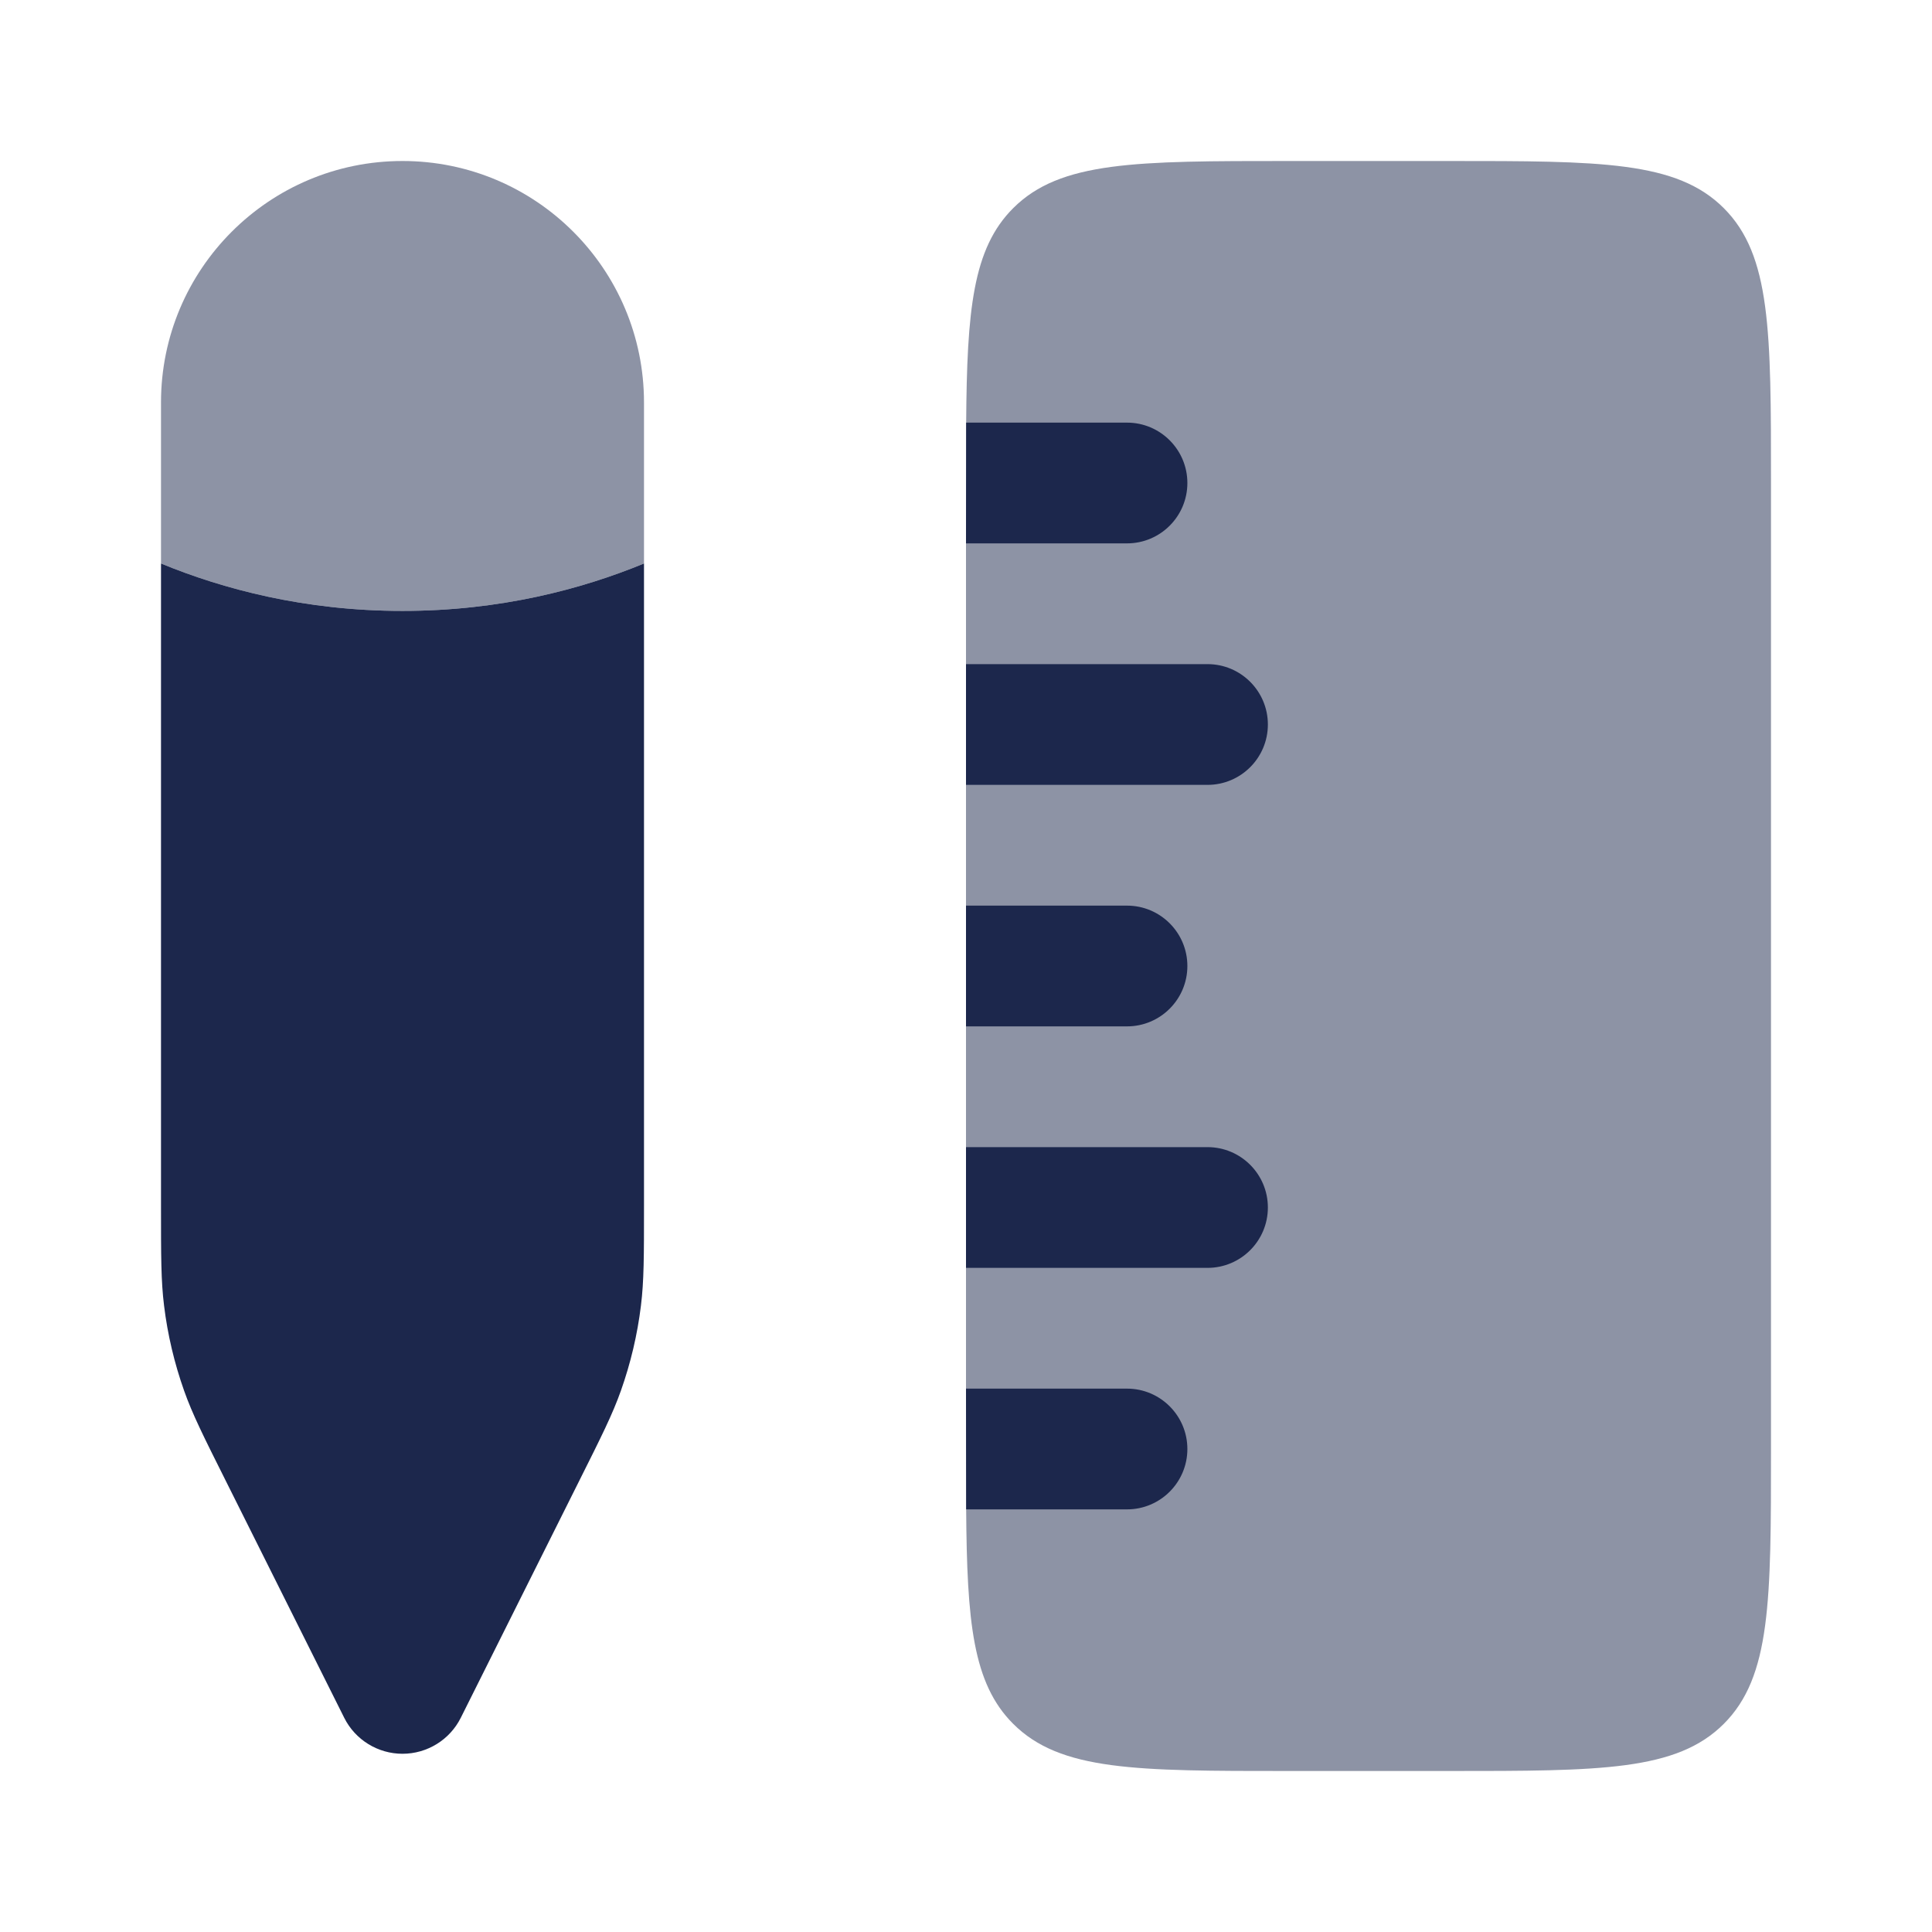
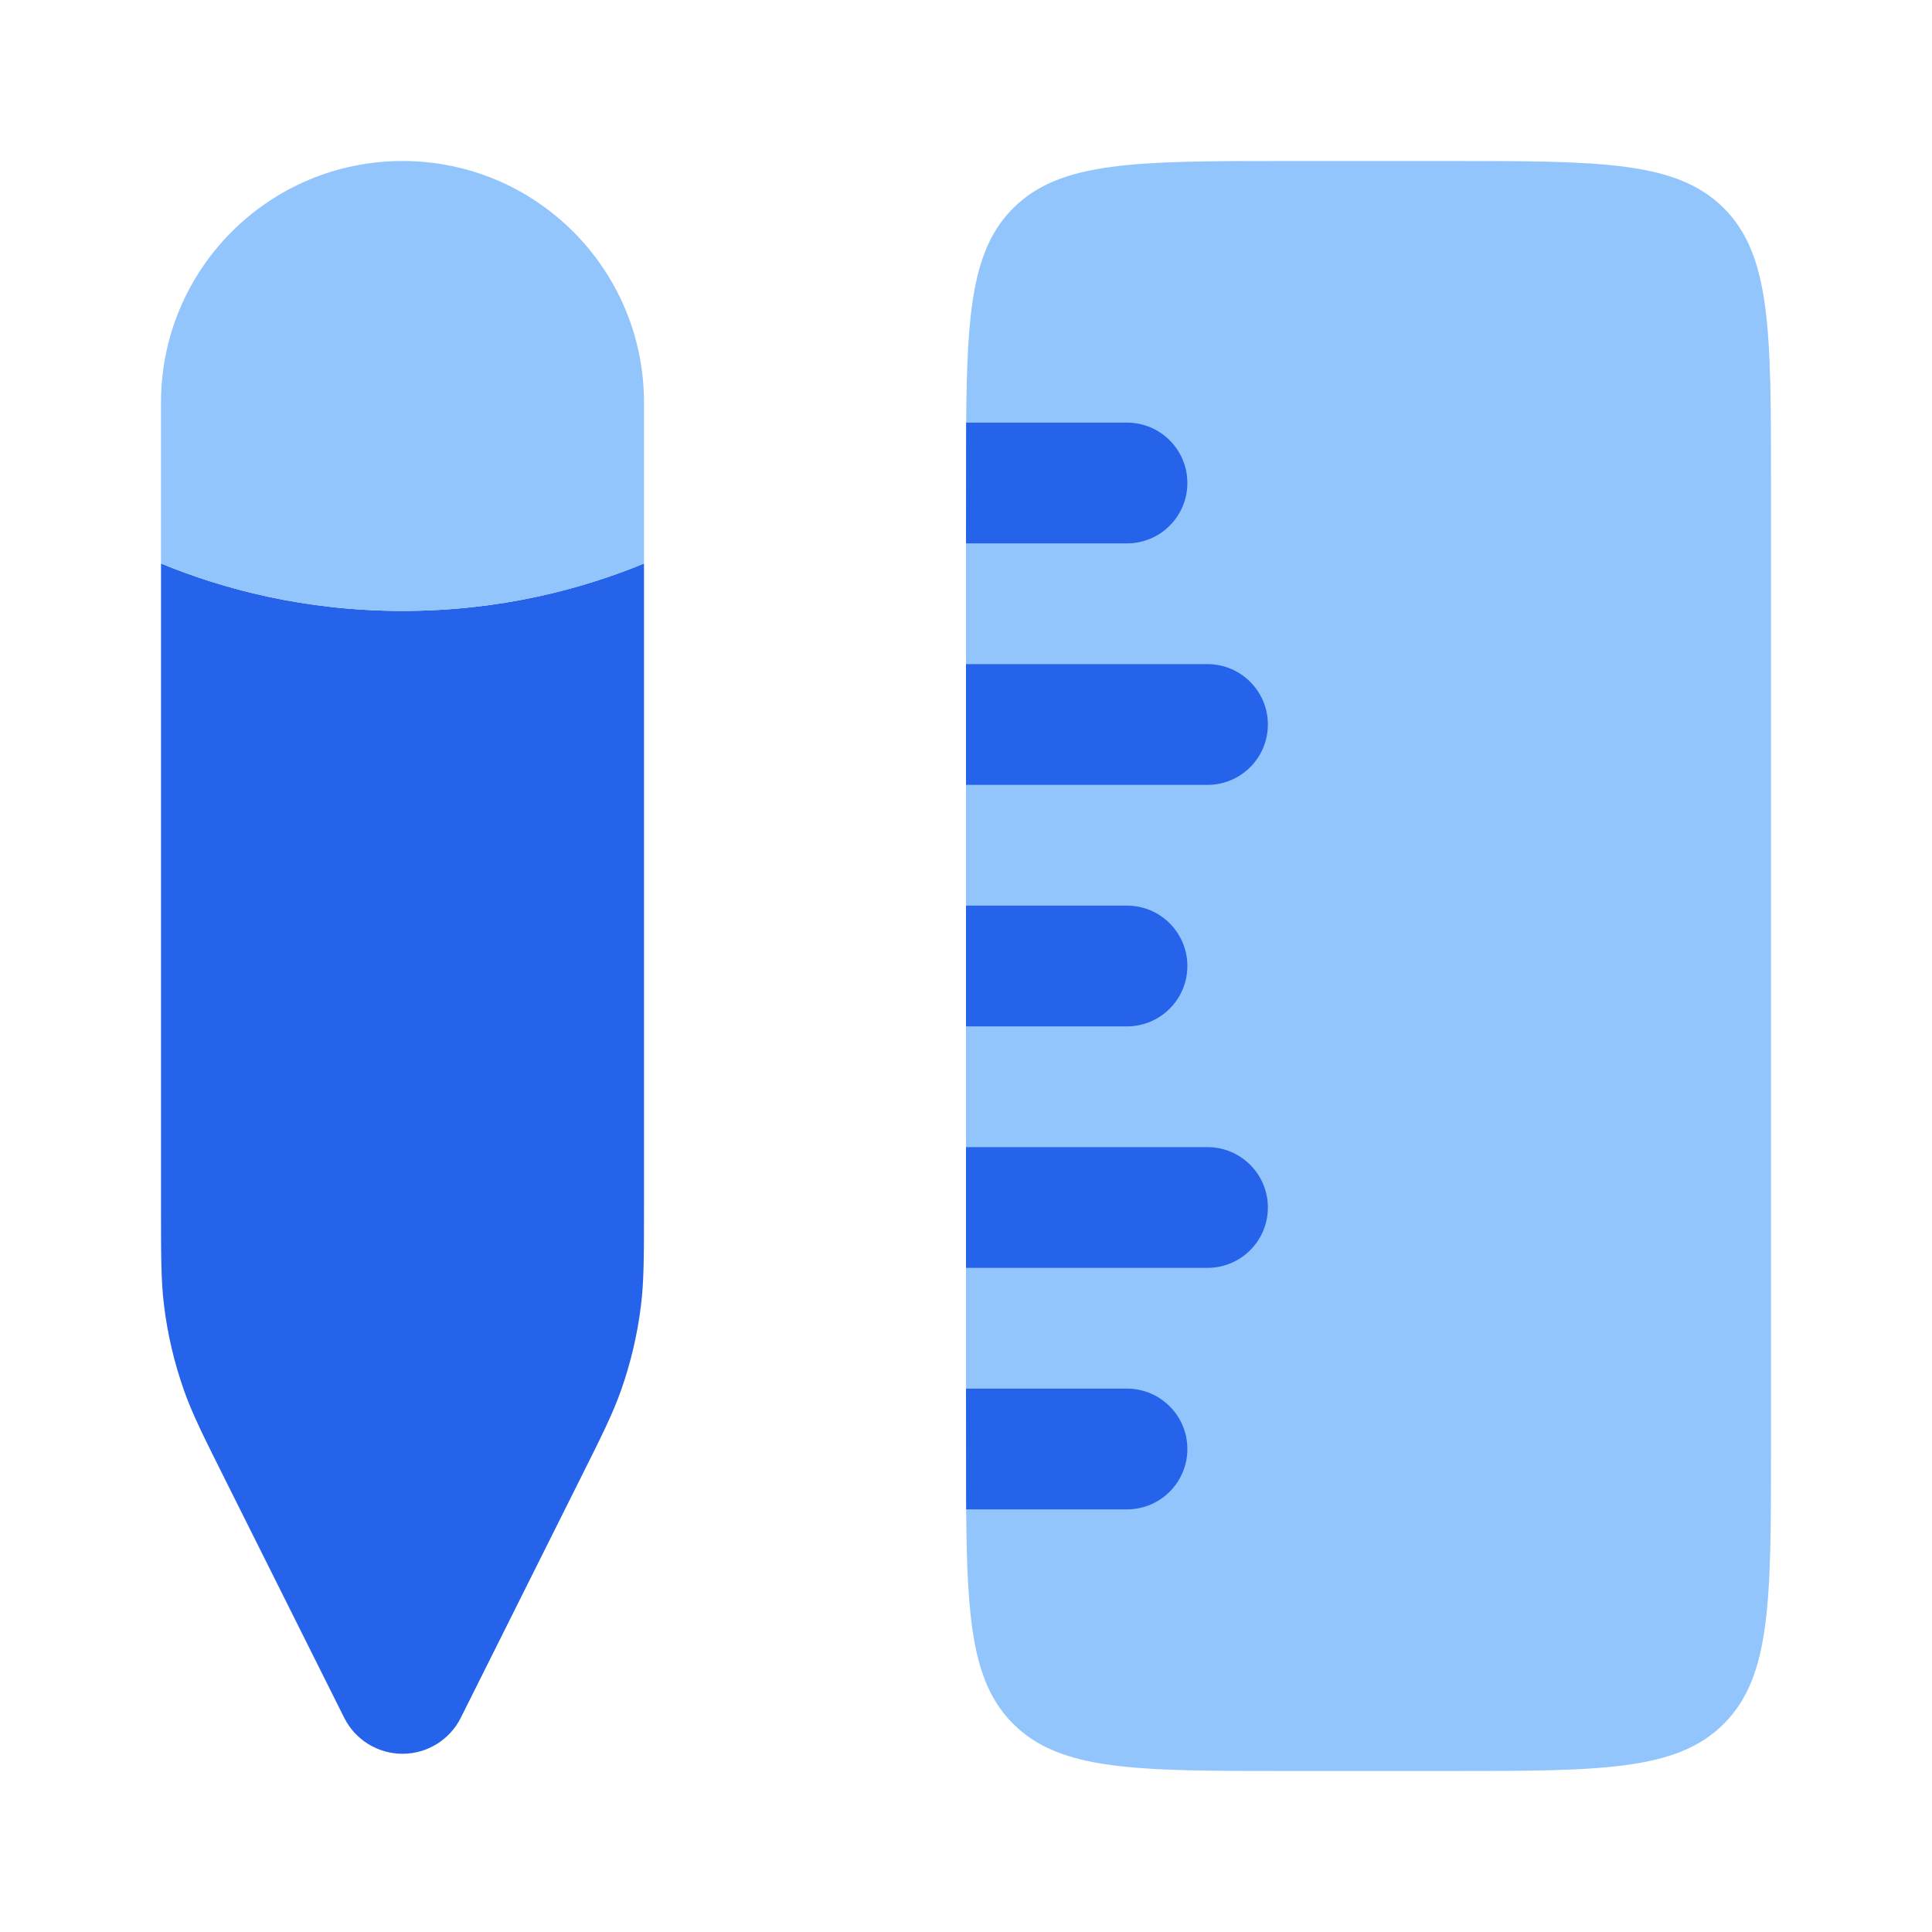
<svg xmlns="http://www.w3.org/2000/svg" width="800px" height="800px" viewBox="0 0 24 24" fill="none">
-   <path opacity="0.5" d="M16 22C14.114 22 13.172 22 12.586 21.414C12.083 20.912 12.012 20.147 12.002 18.75L12 17.25V15.75V14.25V12.75V11.25V9.75V8.25V6.75L12.002 5.25C12.012 3.853 12.083 3.088 12.586 2.586C13.172 2 14.114 2 16 2H18C19.886 2 20.828 2 21.414 2.586C22 3.172 22 4.114 22 6V18C22 19.886 22 20.828 21.414 21.414C20.828 22 19.886 22 18 22H16Z" fill="#1C274C" />
-   <path d="M15 8.25H12V9.75H15C15.414 9.75 15.75 9.414 15.75 9C15.75 8.586 15.414 8.25 15 8.25Z" fill="#1C274C" />
-   <path d="M14 5.25L12.002 5.25L12 6.75H14C14.414 6.75 14.75 6.414 14.75 6C14.75 5.586 14.414 5.25 14 5.25Z" fill="#1C274C" />
-   <path d="M14 11.25H12V12.75H14C14.414 12.75 14.75 12.414 14.75 12C14.75 11.586 14.414 11.25 14 11.25Z" fill="#1C274C" />
-   <path d="M15 14.25L12 14.25V15.75L15 15.75C15.414 15.75 15.75 15.414 15.75 15C15.75 14.586 15.414 14.25 15 14.25Z" fill="#1C274C" />
-   <path d="M14 17.25H12L12.002 18.75H14C14.414 18.75 14.75 18.414 14.75 18C14.75 17.586 14.414 17.25 14 17.25Z" fill="#1C274C" />
-   <path d="M8 14.98L8 7C7.231 7.317 6.217 7.589 5 7.589C3.784 7.589 2.769 7.317 2 7L2 14.98C2 15.602 2 15.914 2.038 16.219C2.082 16.58 2.166 16.934 2.287 17.276C2.39 17.567 2.529 17.845 2.808 18.402L4.276 21.339C4.413 21.613 4.694 21.786 5 21.786C5.306 21.786 5.587 21.613 5.724 21.339L7.192 18.402C7.471 17.845 7.61 17.567 7.713 17.276C7.834 16.934 7.918 16.58 7.962 16.219C8 15.914 8 15.602 8 14.98Z" fill="#1C274C" />
-   <path opacity="0.5" d="M5 2C6.657 2 8 3.343 8 5L8 7C7.231 7.317 6.217 7.589 5 7.589C3.784 7.589 2.769 7.317 2 7V5C2 3.343 3.343 2 5 2Z" fill="#1C274C" />
+   <path d="M16 22C14.114 22 13.172 22 12.586 21.414C12.083 20.912 12.012 20.147 12.002 18.75L12 17.25V15.75V14.25V12.75V11.25V9.75V8.25V6.75L12.002 5.25C12.012 3.853 12.083 3.088 12.586 2.586C13.172 2 14.114 2 16 2H18C19.886 2 20.828 2 21.414 2.586C22 3.172 22 4.114 22 6V18C22 19.886 22 20.828 21.414 21.414C20.828 22 19.886 22 18 22H16Z" fill="#93c5fd" />
+   <path d="M15 8.25H12V9.75H15C15.414 9.75 15.75 9.414 15.75 9C15.75 8.586 15.414 8.25 15 8.25Z" fill="#2563eb" />
+   <path d="M14 5.25L12.002 5.25L12 6.75H14C14.414 6.75 14.75 6.414 14.75 6C14.75 5.586 14.414 5.25 14 5.25Z" fill="#2563eb" />
+   <path d="M14 11.25H12V12.75H14C14.414 12.75 14.75 12.414 14.75 12C14.75 11.586 14.414 11.25 14 11.25Z" fill="#2563eb" />
+   <path d="M15 14.25L12 14.25V15.75L15 15.75C15.414 15.75 15.75 15.414 15.75 15C15.75 14.586 15.414 14.25 15 14.25Z" fill="#2563eb" />
+   <path d="M14 17.25H12L12.002 18.75H14C14.414 18.75 14.75 18.414 14.75 18C14.75 17.586 14.414 17.25 14 17.25Z" fill="#2563eb" />
+   <path d="M8 14.98L8 7C7.231 7.317 6.217 7.589 5 7.589C3.784 7.589 2.769 7.317 2 7L2 14.98C2 15.602 2 15.914 2.038 16.219C2.082 16.58 2.166 16.934 2.287 17.276C2.39 17.567 2.529 17.845 2.808 18.402L4.276 21.339C4.413 21.613 4.694 21.786 5 21.786C5.306 21.786 5.587 21.613 5.724 21.339L7.192 18.402C7.471 17.845 7.61 17.567 7.713 17.276C7.834 16.934 7.918 16.58 7.962 16.219C8 15.914 8 15.602 8 14.98Z" fill="#2563eb" />
+   <path d="M5 2C6.657 2 8 3.343 8 5L8 7C7.231 7.317 6.217 7.589 5 7.589C3.784 7.589 2.769 7.317 2 7V5C2 3.343 3.343 2 5 2Z" fill="#93c5fd" />
</svg>
